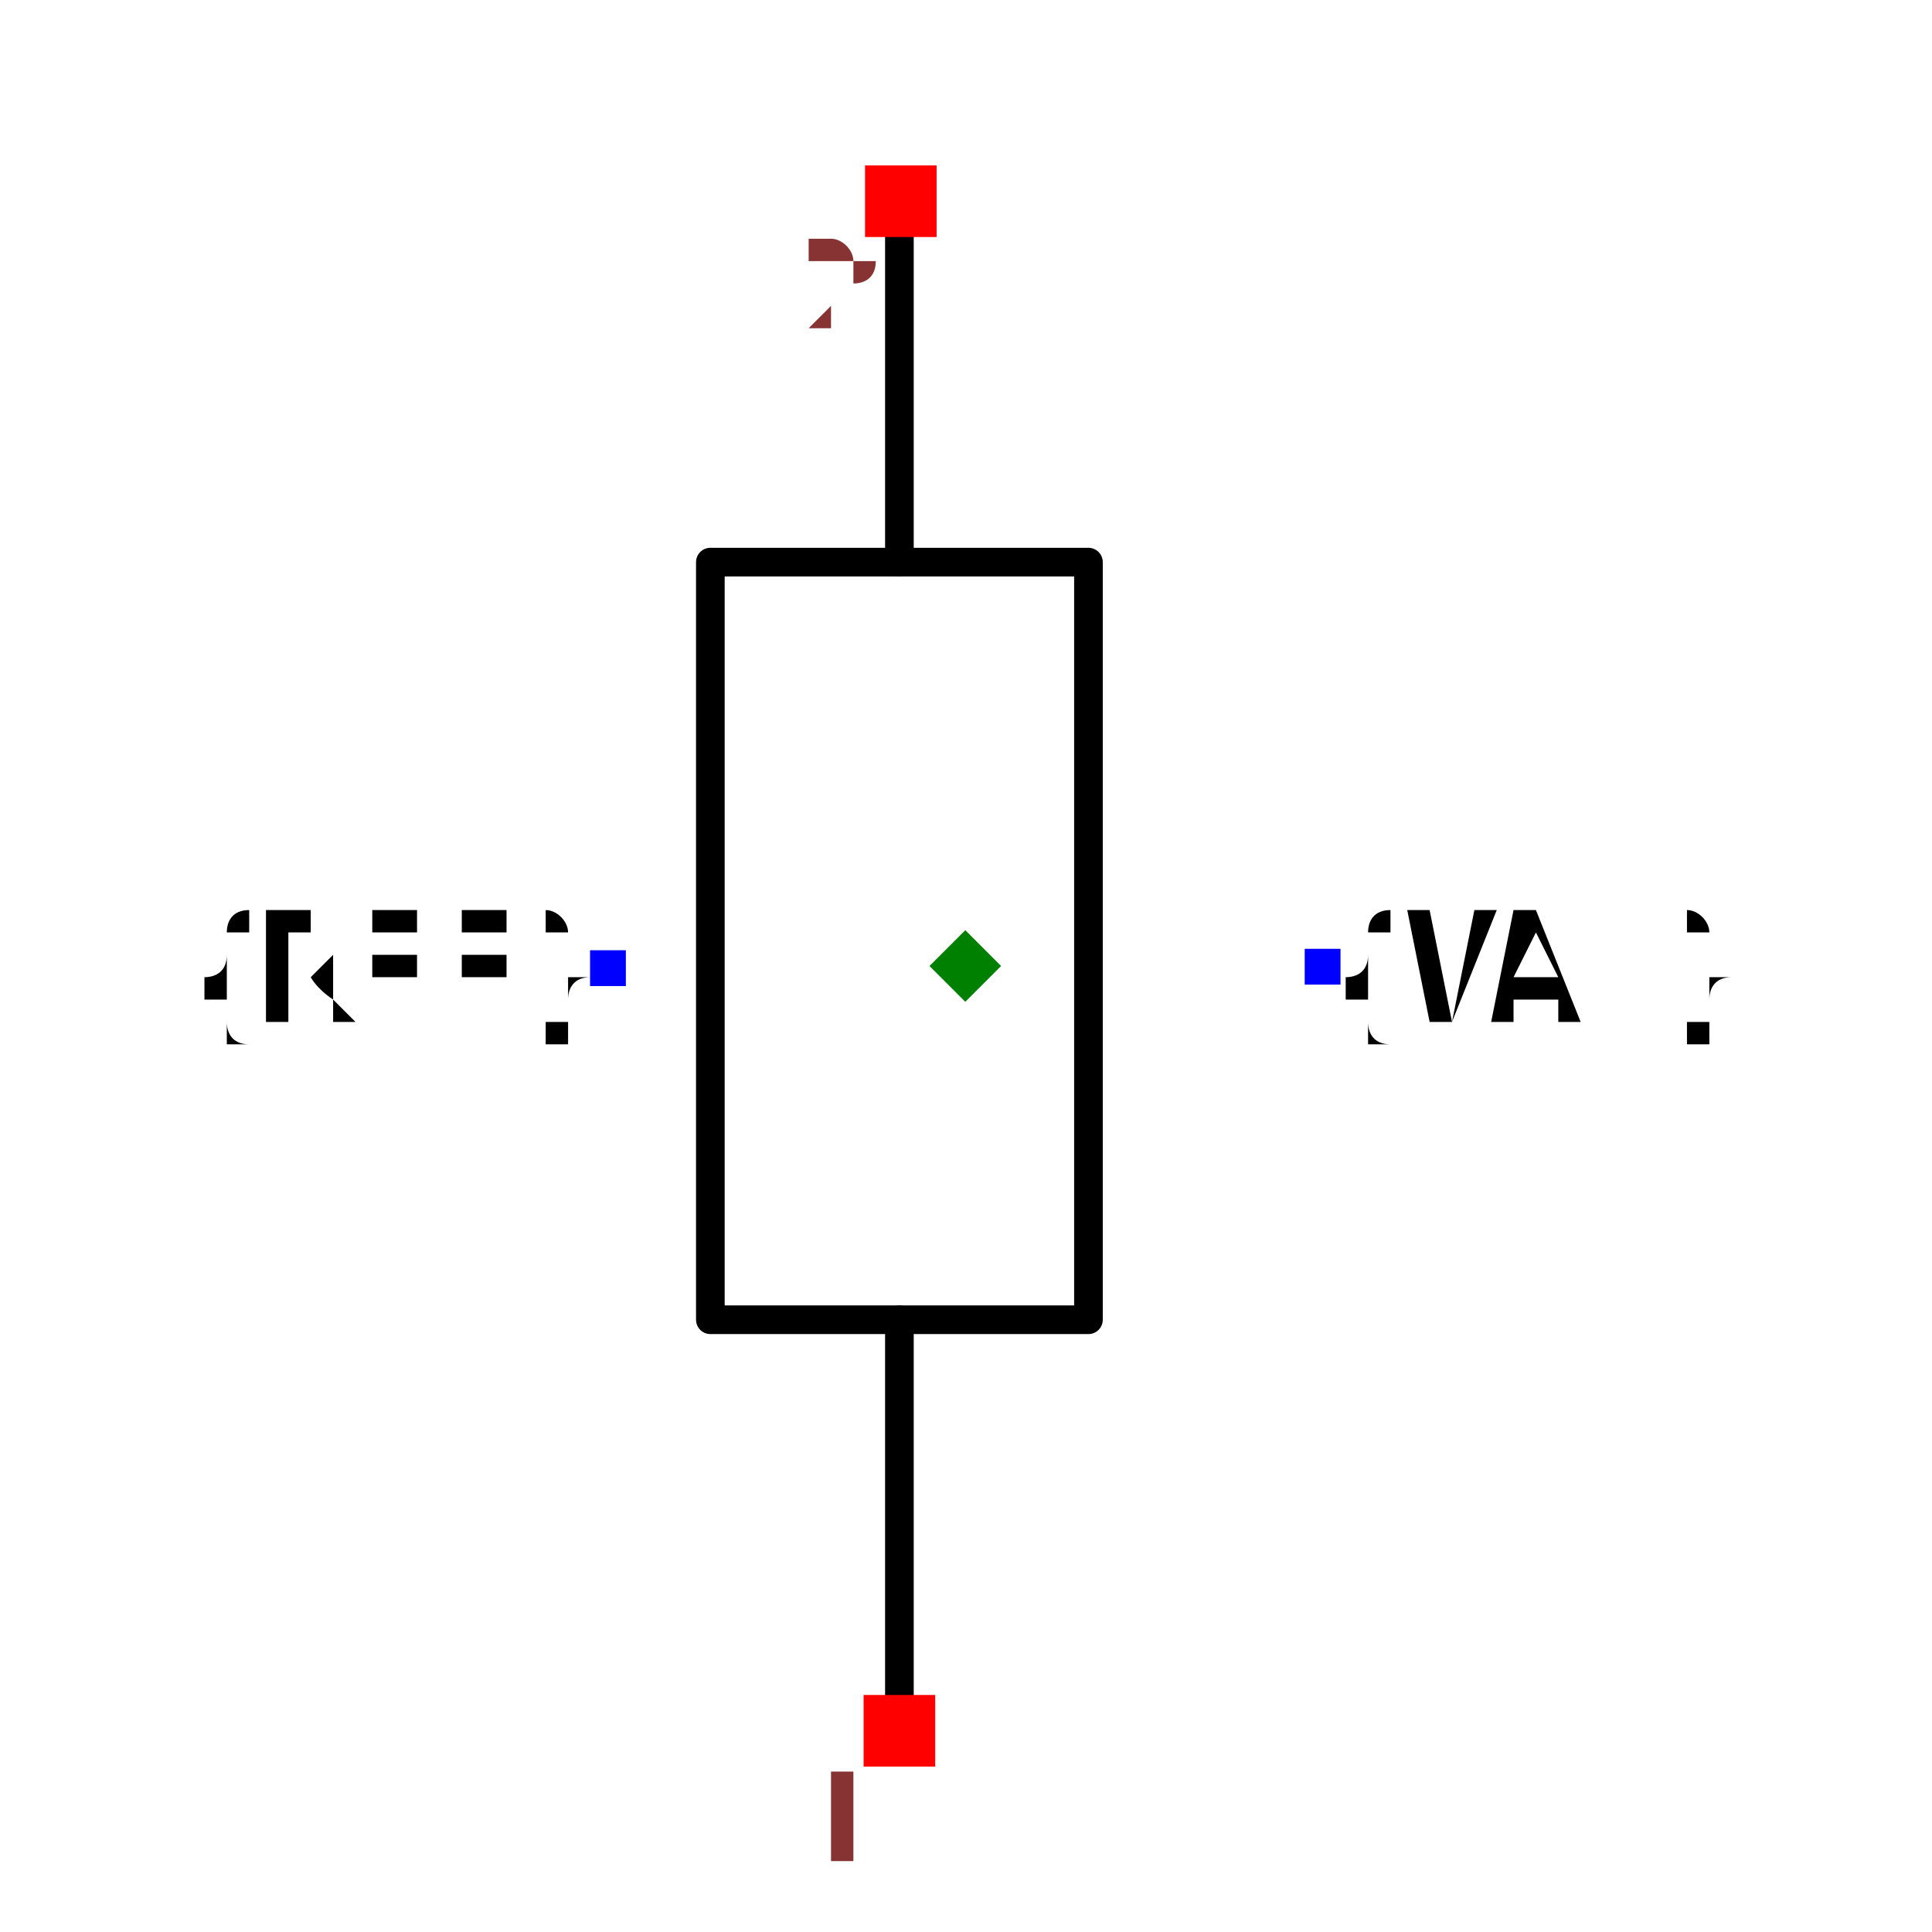
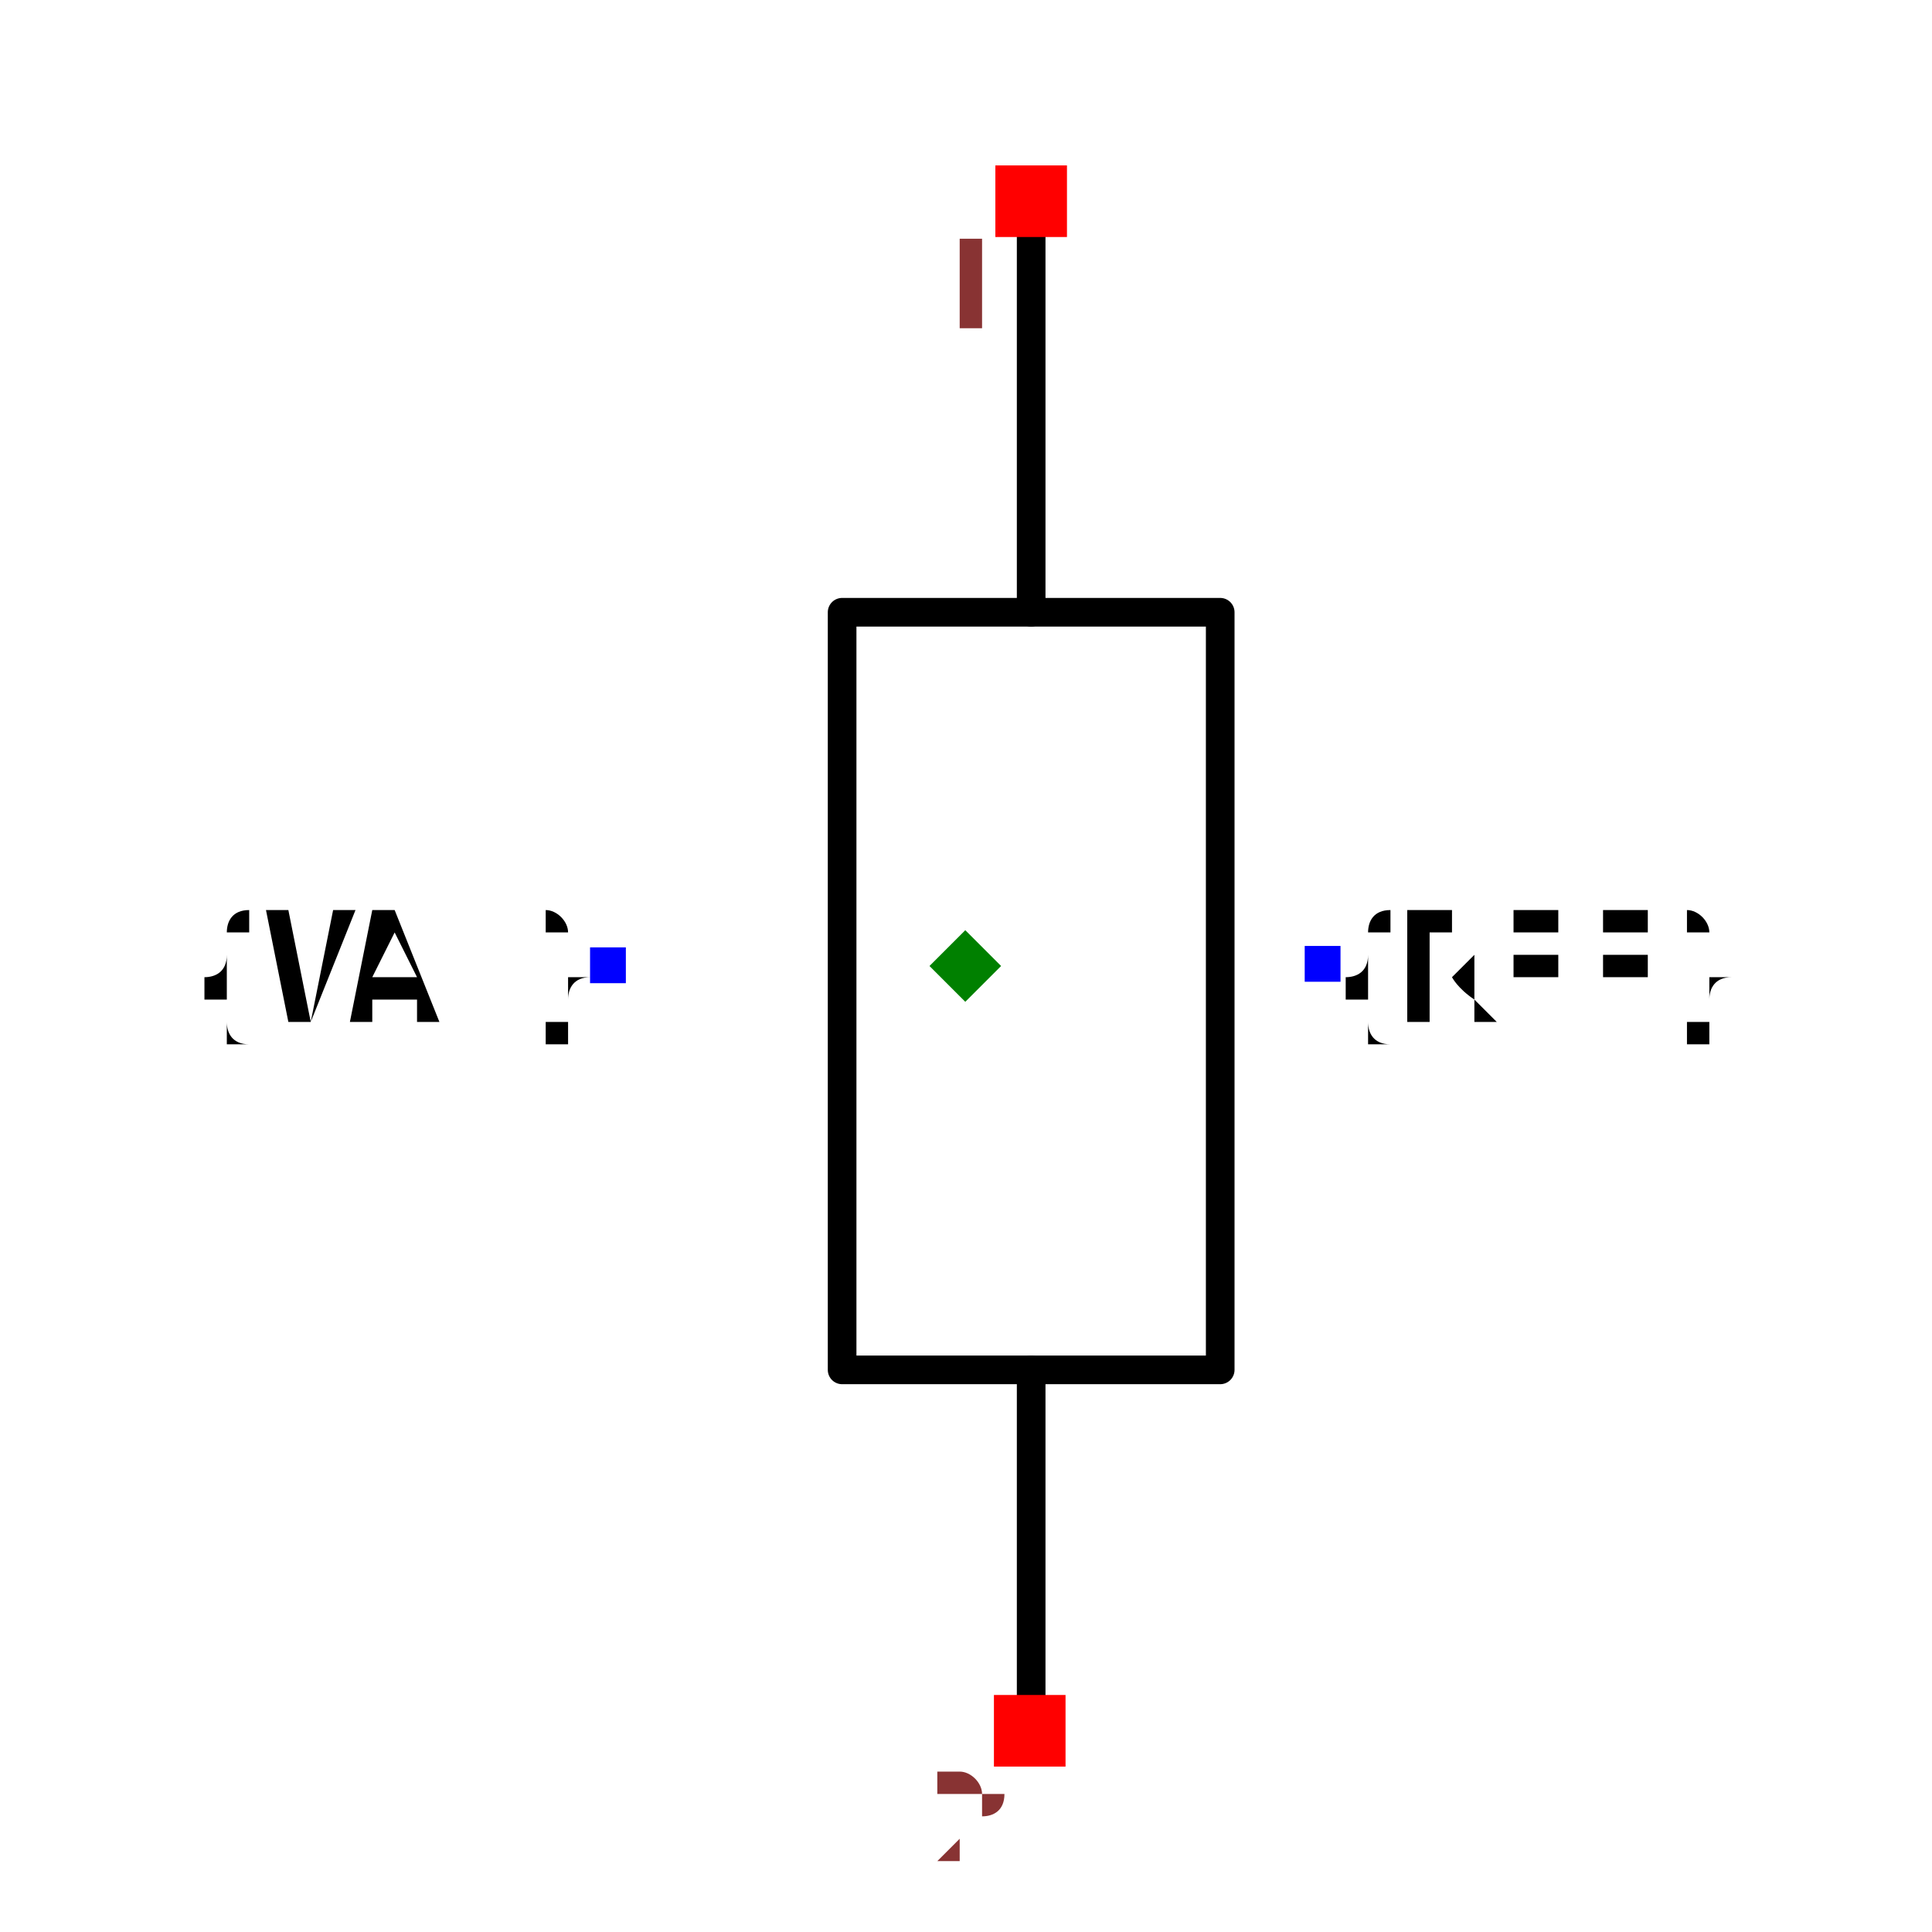
<svg xmlns="http://www.w3.org/2000/svg" width="150" height="150" viewBox="-0.674 -0.3 1.349 0.6">
-   <path d="M-0.046,0.512 L-0.046,0.247" fill="none" stroke="black" stroke-width="0.02" stroke-linecap="round" stroke-linejoin="round" />
-   <path d="M-0.046,-0.282 L-0.046,-0.546" fill="none" stroke="black" stroke-width="0.02" stroke-linecap="round" stroke-linejoin="round" />
-   <path d="M-0.178,-0.017 L-0.178,-0.282 L0.086,-0.282 L0.086,0.247 L-0.178,0.247 L-0.178,-0.017" fill="none" stroke="black" stroke-width="0.02" stroke-linecap="round" stroke-linejoin="round" />
-   <text x="-0.25" y="0.001" dx="0" dy="0.038" text-anchor="end" style="font: 0.1px monospace; fill: black">{REF}</text>
-   <rect x="-0.262" y="-0.011" width="0.025" height="0.025" fill="blue" />
-   <text x="0.25" y="0" dx="0" dy="0.038" text-anchor="start" style="font: 0.1px monospace; fill: black">{VAL}</text>
-   <rect x="0.237" y="-0.012" width="0.025" height="0.025" fill="blue" />
-   <rect x="-0.071" y="0.509" width="0.05" height="0.05" fill="red" />
-   <text x="-0.086" y="0.624" text-anchor="middle" style="font: 0.08px monospace; fill: #833;">1</text>
-   <rect x="-0.07" y="-0.559" width="0.05" height="0.05" fill="red" />
-   <text x="-0.085" y="-0.444" text-anchor="middle" style="font: 0.08px monospace; fill: #833;">2</text>
+   <path d="M0.046,-0.512 L0.046,-0.247" fill="none" stroke="black" stroke-width="0.02" stroke-linecap="round" stroke-linejoin="round" />
+   <path d="M0.046,0.282 L0.046,0.546" fill="none" stroke="black" stroke-width="0.02" stroke-linecap="round" stroke-linejoin="round" />
+   <path d="M0.178,0.017 L0.178,0.282 L-0.086,0.282 L-0.086,-0.247 L0.178,-0.247 L0.178,0.017" fill="none" stroke="black" stroke-width="0.02" stroke-linecap="round" stroke-linejoin="round" />
+   <text x="0.25" y="-0.001" dx="0" dy="0.038" text-anchor="start" style="font: 0.1px monospace; fill: black">{REF}</text>
+   <rect x="0.237" y="-0.014" width="0.025" height="0.025" fill="blue" />
+   <text x="-0.25" y="-0" dx="0" dy="0.038" text-anchor="end" style="font: 0.1px monospace; fill: black">{VAL}</text>
+   <rect x="-0.262" y="-0.013" width="0.025" height="0.025" fill="blue" />
+   <rect x="0.021" y="-0.559" width="0.05" height="0.05" fill="red" />
+   <text x="0.006" y="-0.444" text-anchor="middle" style="font: 0.08px monospace; fill: #833;">1</text>
+   <rect x="0.02" y="0.509" width="0.05" height="0.05" fill="red" />
+   <text x="0.005" y="0.624" text-anchor="middle" style="font: 0.08px monospace; fill: #833;">2</text>
  <path d="M 1.1102230246251565e-16 -0.025 L 0.025 -8.881784197001252e-16 L 1.1102230246251565e-16 0.025 L -0.025 -8.881784197001252e-16 Z" fill="green" />
</svg>
